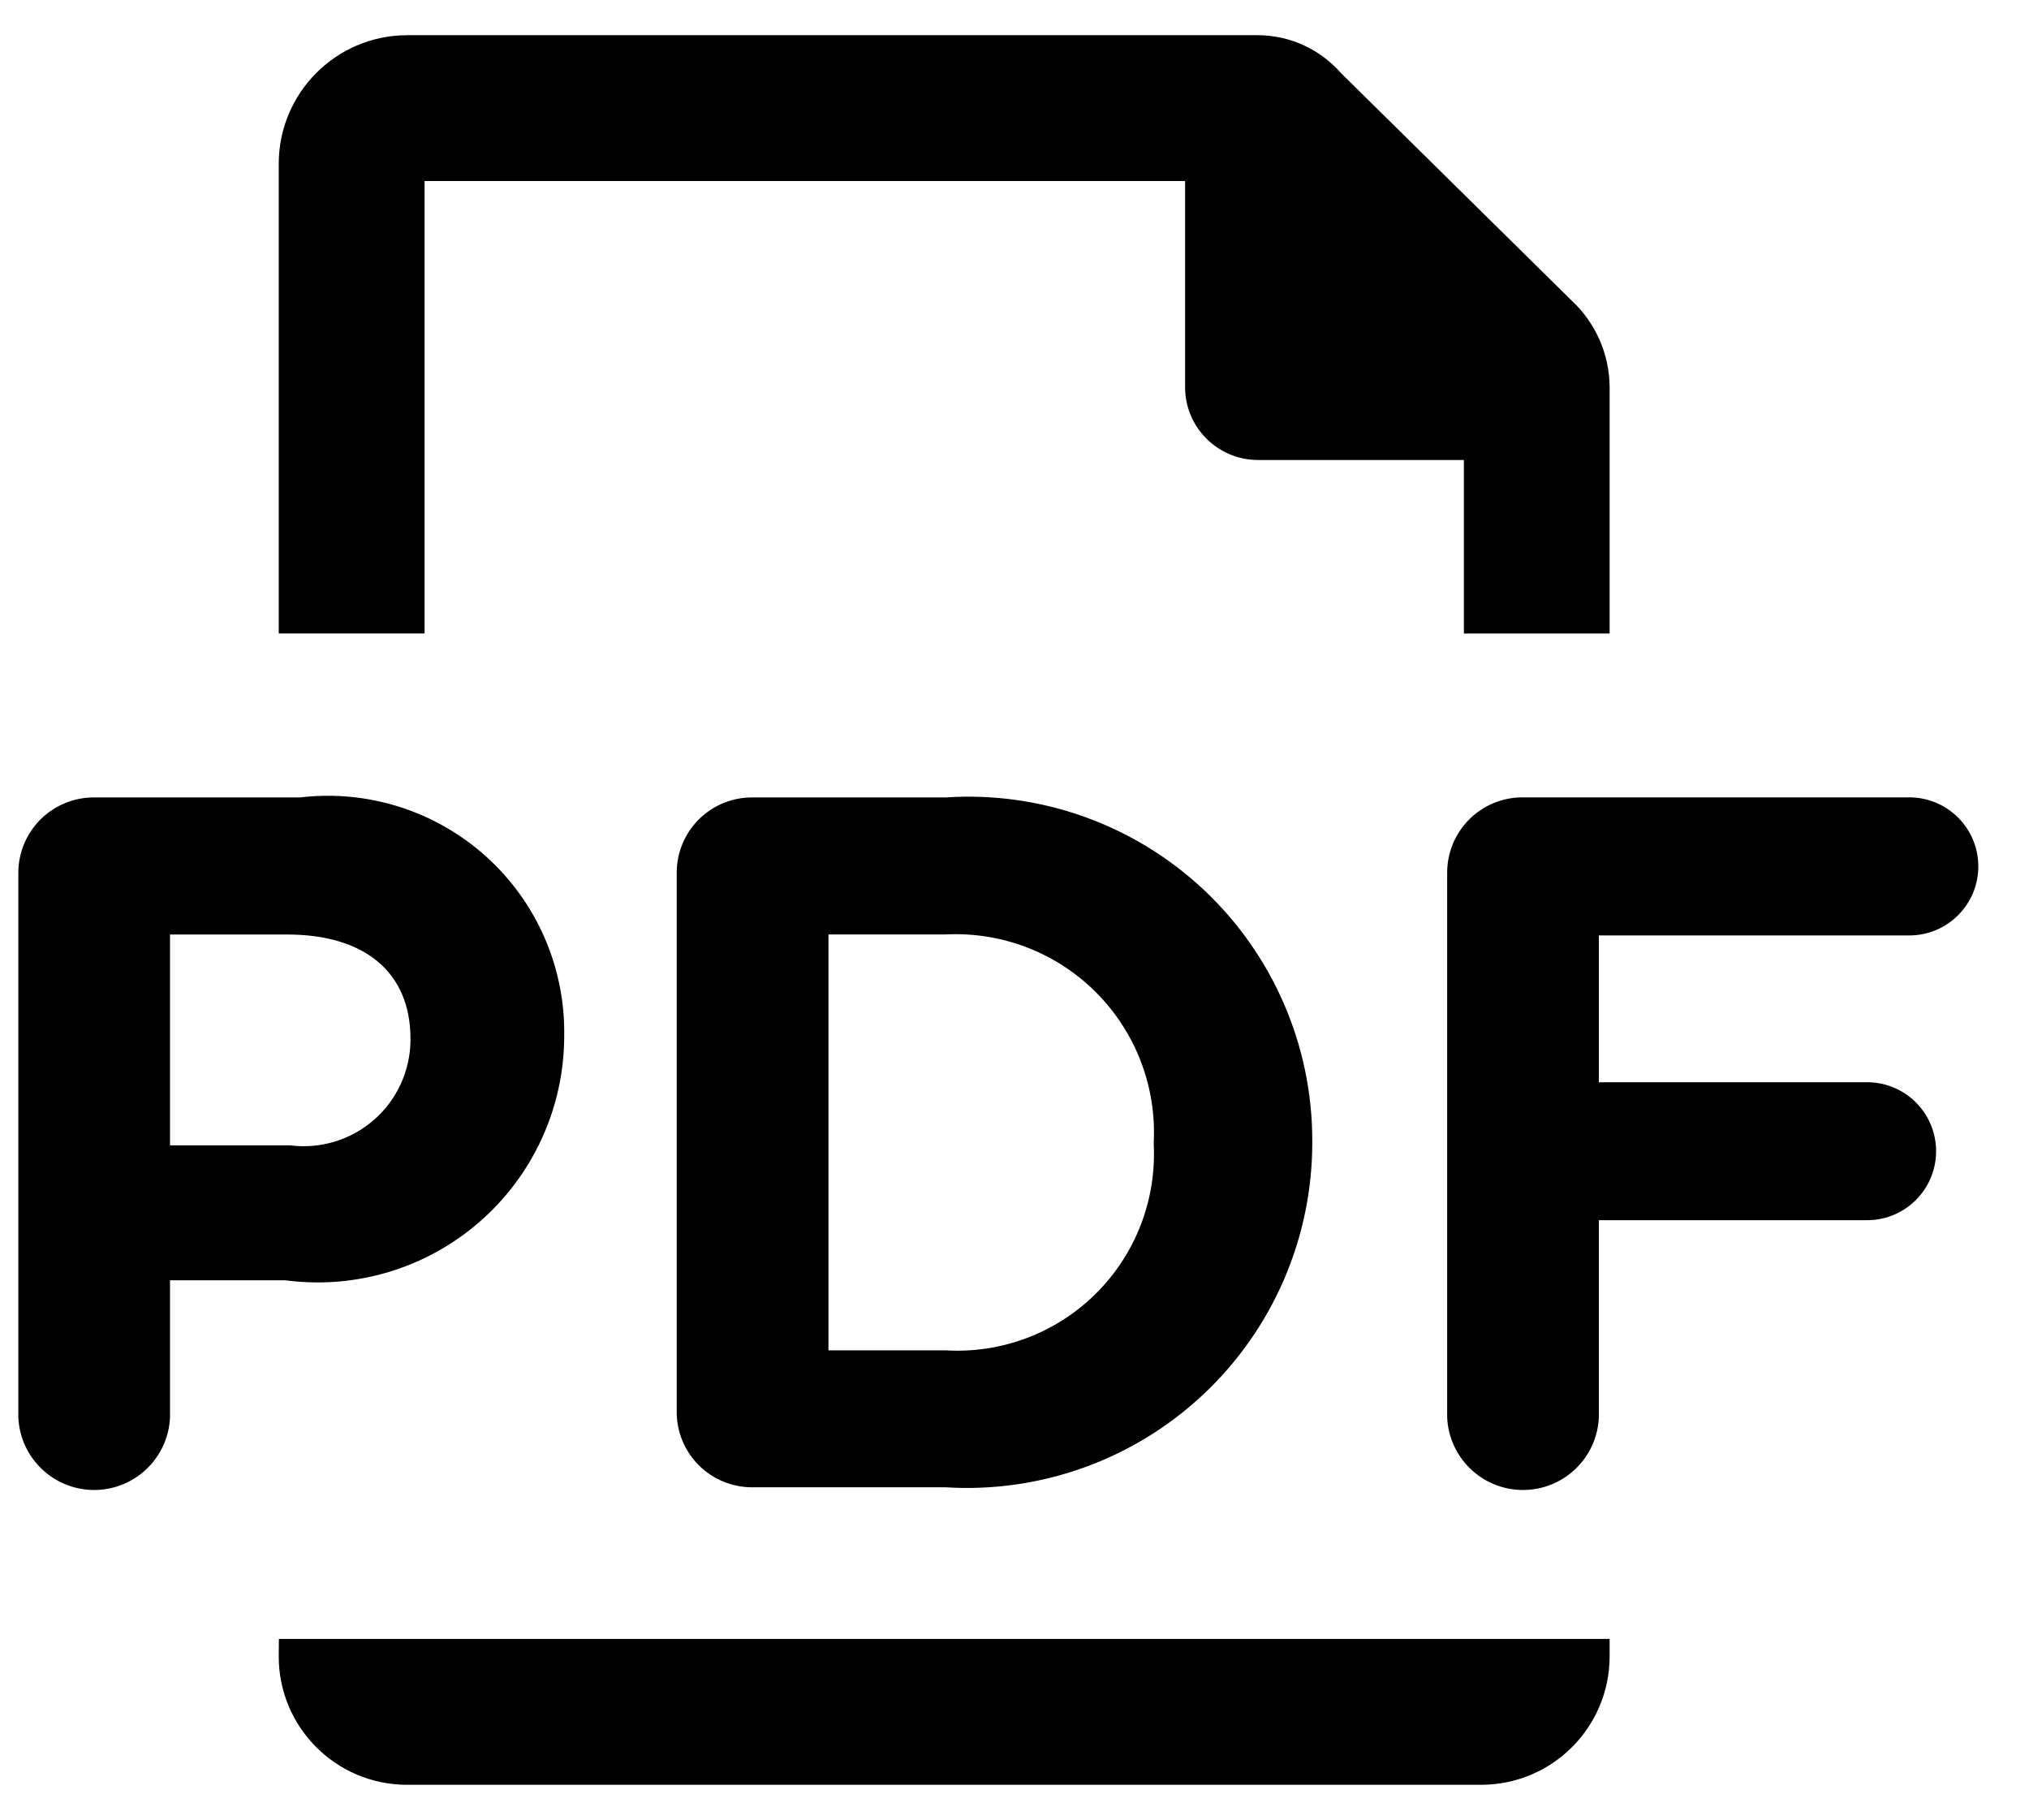
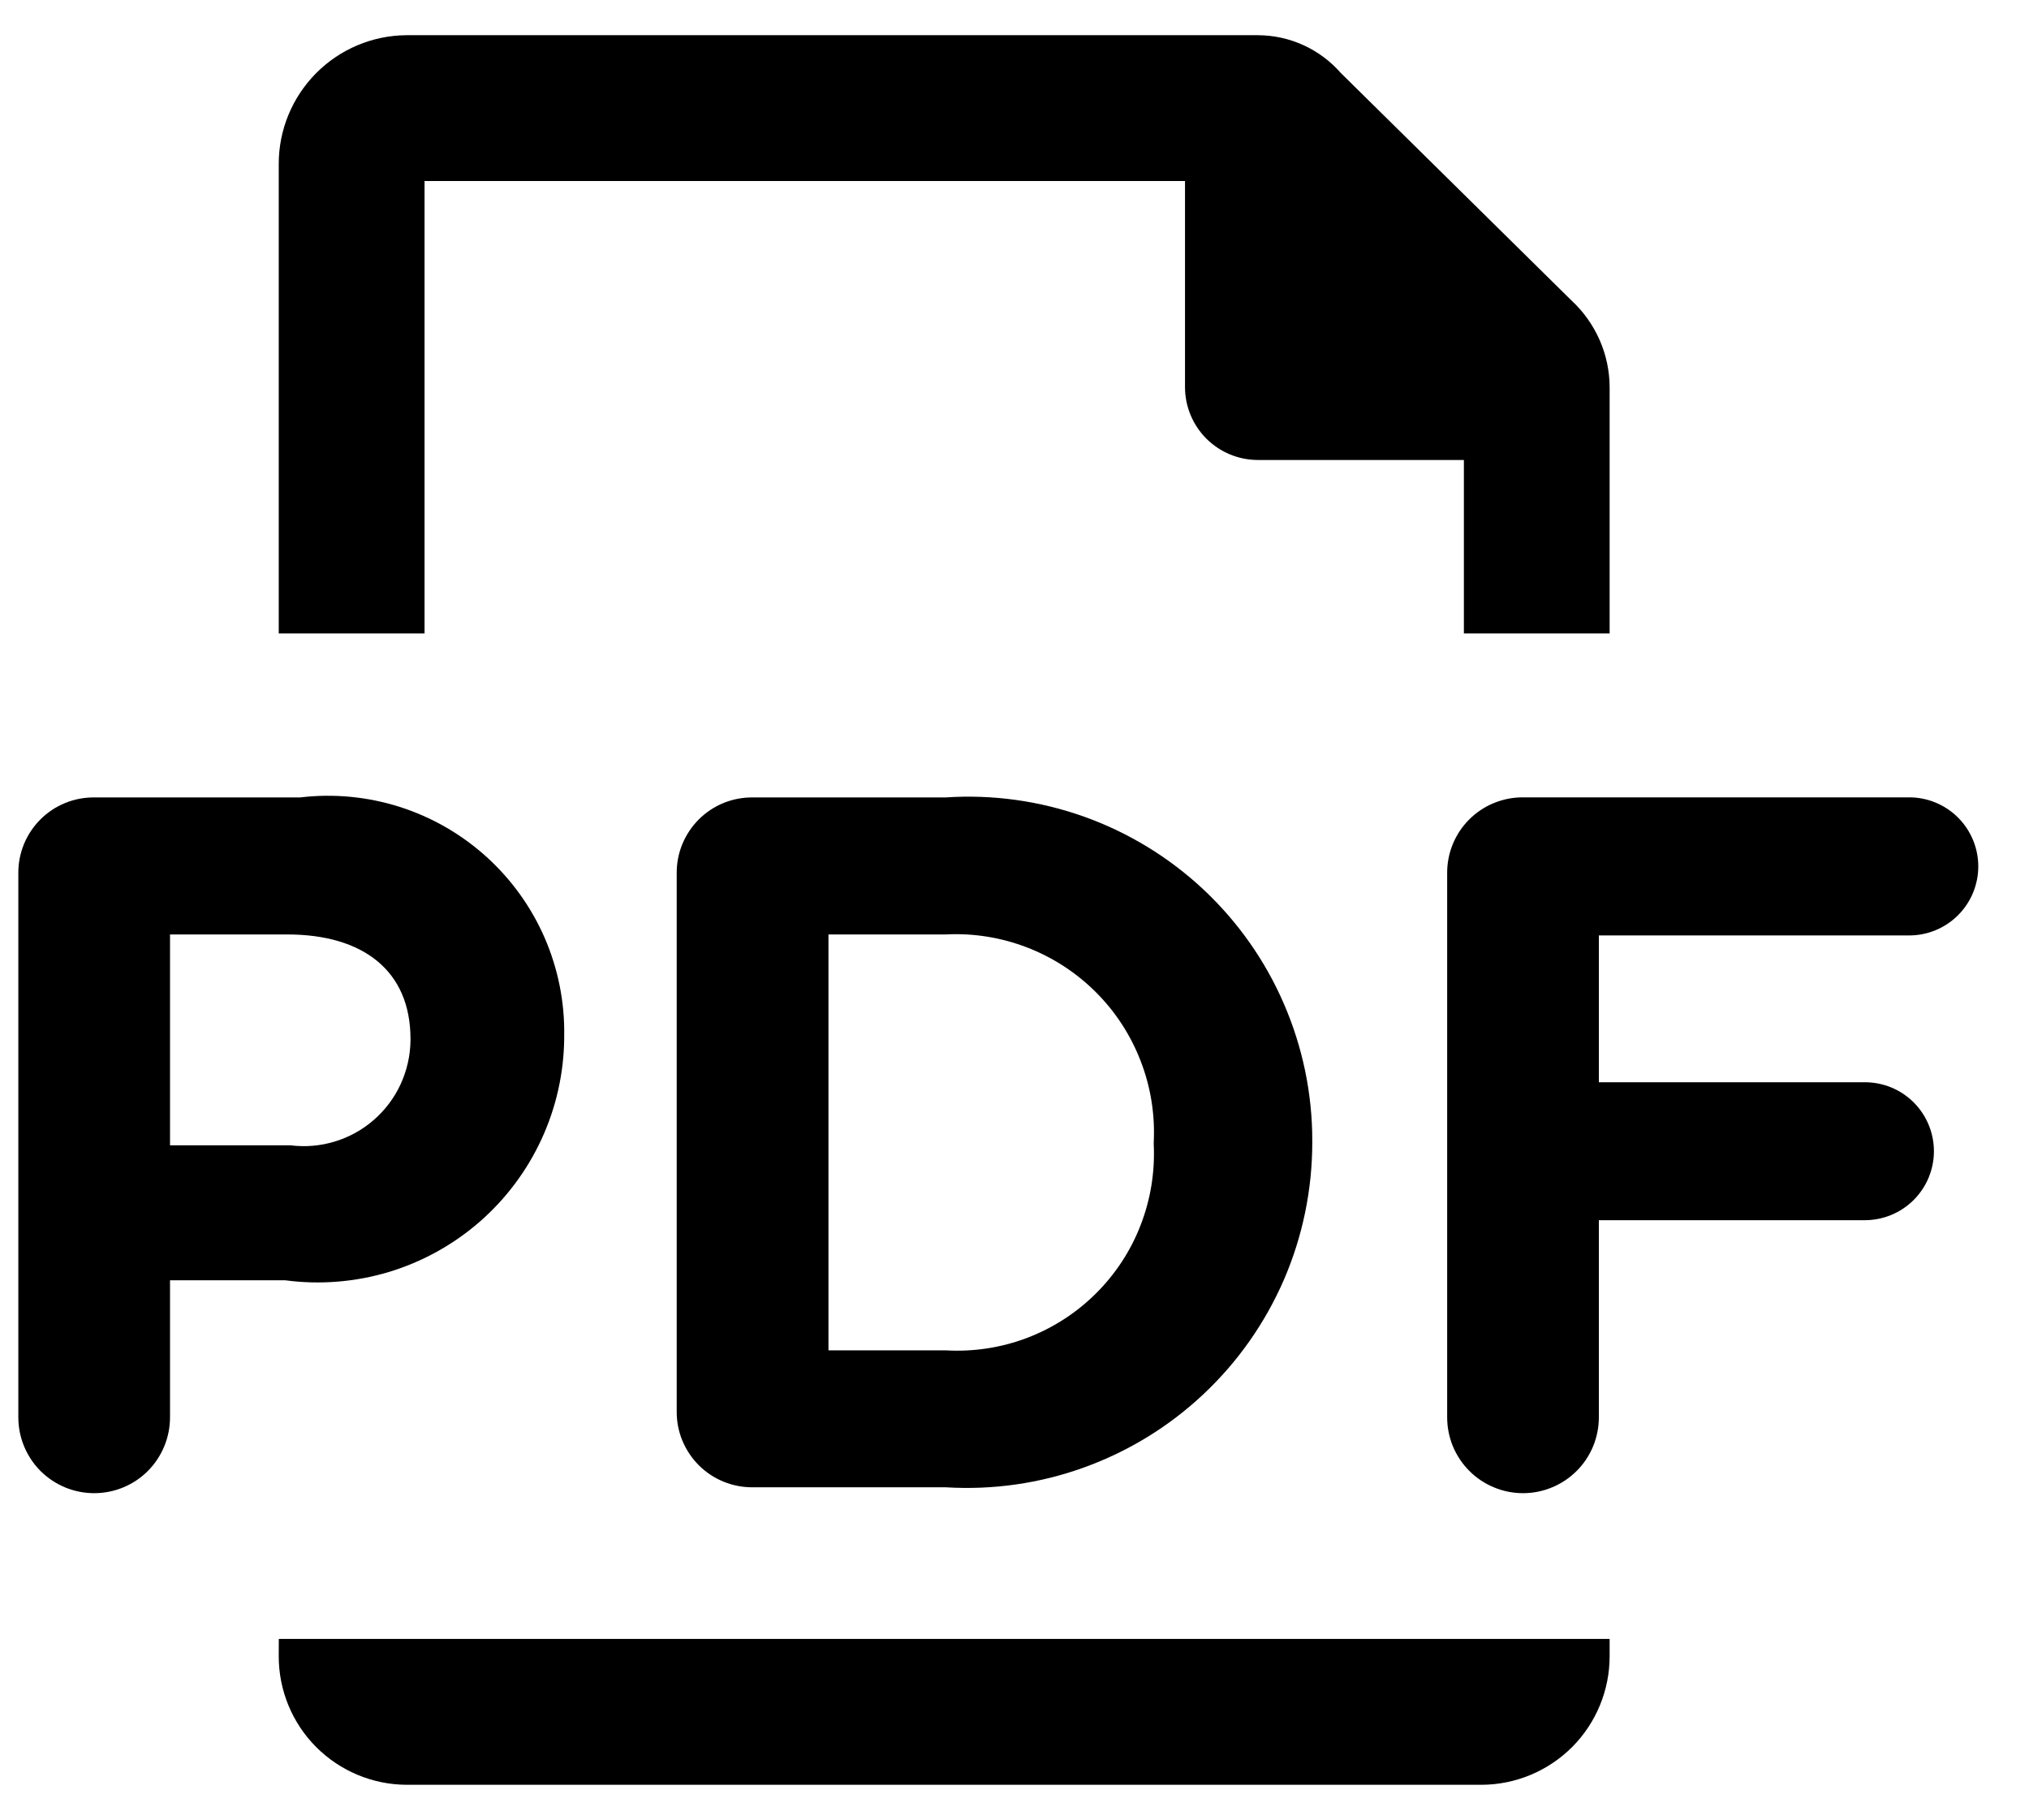
<svg xmlns="http://www.w3.org/2000/svg" width="29" height="26" viewBox="0 0 29 26">
-   <path d="M6.068 2.587h10.87v2.944a1.042 1.042 0 001.041 1.042h2.944v2.48h2.083V5.53a1.703 1.703 0 00-.545-1.237l-3.296-3.25a1.583 1.583 0 00-1.185-.54H5.81a1.838 1.838 0 00-1.826 1.845v6.704h2.084V2.587zm-2.084 21.08a1.833 1.833 0 001.826 1.837h15.365a1.836 1.836 0 001.831-1.837v-.247H3.986l-.002.247zm4.08-8.837v-.027a3.377 3.377 0 00-3.775-3.408H1.346a1.078 1.078 0 00-1.084 1.084v7.774a1.085 1.085 0 002.168 0v-1.958h1.648a3.523 3.523 0 003.986-3.464zM2.43 13.354h1.677c1.084 0 1.76.52 1.76 1.492v.028a1.526 1.526 0 01-1.717 1.493H2.43v-3.013zm11.087-1.959h-2.76a1.076 1.076 0 00-1.085 1.084v7.69a1.077 1.077 0 001.084 1.084h2.761a4.934 4.934 0 005.239-4.929v-.028a4.913 4.913 0 00-5.239-4.901zm2.973 4.957a2.81 2.81 0 01-2.973 2.944h-1.676v-5.943h1.676a2.833 2.833 0 012.973 2.971v.028zm10.799-2.985a.986.986 0 100-1.973h-5.521a1.076 1.076 0 00-1.084 1.085v7.774a1.085 1.085 0 002.168 0v-2.817h3.803a.986.986 0 100-1.971h-3.803v-2.098h4.437z" />
+   <path d="M6.068 2.587H16.937V5.531C16.937 5.808 17.047 6.072 17.242 6.268C17.438 6.463 17.703 6.573 17.979 6.573H20.923V9.052H23.006V5.531C23.005 5.299 22.956 5.069 22.862 4.856C22.768 4.644 22.632 4.452 22.461 4.294L19.165 1.044C19.017 0.875 18.835 0.739 18.631 0.646C18.426 0.552 18.204 0.504 17.979 0.503H5.81C5.324 0.506 4.858 0.702 4.516 1.048C4.174 1.394 3.982 1.861 3.984 2.348V9.052H6.068L6.068 2.587Z" />
+   <path d="M3.984 23.667C3.983 24.152 4.175 24.619 4.517 24.963C4.86 25.307 5.325 25.502 5.81 25.504H21.175C21.661 25.503 22.127 25.308 22.471 24.964C22.814 24.619 23.006 24.153 23.006 23.667V23.42H3.985L3.984 23.667Z" />
+   <path d="M8.064 14.831V14.803C8.072 14.322 7.977 13.844 7.785 13.402C7.593 12.96 7.308 12.565 6.951 12.242C6.593 11.919 6.171 11.676 5.712 11.53C5.253 11.384 4.768 11.338 4.289 11.395H1.346C1.203 11.394 1.062 11.421 0.93 11.475C0.798 11.529 0.678 11.609 0.577 11.71C0.476 11.811 0.396 11.931 0.342 12.063C0.288 12.195 0.261 12.336 0.262 12.479V20.253C0.262 20.54 0.376 20.816 0.579 21.02C0.783 21.223 1.059 21.337 1.346 21.337C1.634 21.337 1.91 21.223 2.113 21.02C2.316 20.816 2.43 20.54 2.43 20.253V18.295H4.078C4.573 18.361 5.077 18.32 5.555 18.177C6.033 18.033 6.475 17.789 6.852 17.462C7.229 17.134 7.532 16.73 7.741 16.276C7.95 15.823 8.06 15.33 8.064 14.831ZM2.43 13.353H4.107C5.191 13.353 5.867 13.873 5.867 14.845V14.873C5.864 15.088 5.815 15.3 5.725 15.495C5.635 15.69 5.504 15.863 5.342 16.004C5.18 16.145 4.99 16.25 4.785 16.312C4.579 16.375 4.363 16.393 4.15 16.366H2.43V13.353Z" />
+   <path d="M13.517 11.395H10.756C10.614 11.394 10.472 11.421 10.34 11.475C10.208 11.529 10.088 11.609 9.987 11.71C9.886 11.811 9.807 11.931 9.752 12.063C9.698 12.195 9.671 12.336 9.672 12.479V20.168C9.671 20.311 9.698 20.453 9.752 20.584C9.807 20.716 9.886 20.836 9.987 20.937C10.088 21.038 10.208 21.118 10.34 21.172C10.472 21.226 10.614 21.254 10.756 21.253H13.517C14.19 21.294 14.864 21.198 15.498 20.968C16.131 20.739 16.712 20.383 17.202 19.921C17.693 19.46 18.084 18.902 18.352 18.284C18.619 17.665 18.756 16.998 18.756 16.324V16.296C18.756 15.623 18.617 14.958 18.349 14.341C18.082 13.724 17.69 13.169 17.199 12.709C16.708 12.25 16.128 11.896 15.495 11.67C14.861 11.444 14.188 11.35 13.517 11.395ZM16.49 16.352C16.509 16.746 16.445 17.14 16.302 17.508C16.16 17.876 15.941 18.209 15.66 18.487C15.38 18.765 15.044 18.98 14.675 19.12C14.306 19.259 13.911 19.319 13.517 19.296H11.841V13.353H13.517C13.913 13.332 14.308 13.396 14.678 13.538C15.047 13.68 15.383 13.898 15.663 14.178C15.944 14.458 16.162 14.794 16.304 15.164C16.447 15.533 16.51 15.929 16.49 16.324V16.352Z" />
+   <path d="M27.289 13.367C27.55 13.367 27.801 13.263 27.986 13.078C28.171 12.893 28.275 12.642 28.275 12.381C28.275 12.119 28.171 11.868 27.986 11.683C27.801 11.498 27.55 11.394 27.289 11.394H21.768C21.625 11.393 21.484 11.421 21.352 11.475C21.22 11.529 21.1 11.609 20.999 11.71C20.898 11.811 20.818 11.931 20.764 12.063C20.71 12.195 20.683 12.336 20.684 12.479V20.253C20.684 20.395 20.712 20.536 20.766 20.668C20.821 20.799 20.901 20.919 21.001 21.019C21.102 21.12 21.221 21.2 21.353 21.254C21.485 21.309 21.626 21.337 21.768 21.337C21.91 21.337 22.051 21.309 22.183 21.254C22.314 21.2 22.434 21.12 22.535 21.019C22.636 20.919 22.715 20.799 22.77 20.668C22.824 20.536 22.852 20.395 22.852 20.253V17.436H26.655C26.916 17.436 27.167 17.332 27.352 17.147C27.537 16.962 27.641 16.712 27.641 16.45C27.641 16.189 27.537 15.938 27.352 15.753C27.167 15.568 26.916 15.465 26.655 15.465H22.852V13.367H27.289Z" />
</svg>
